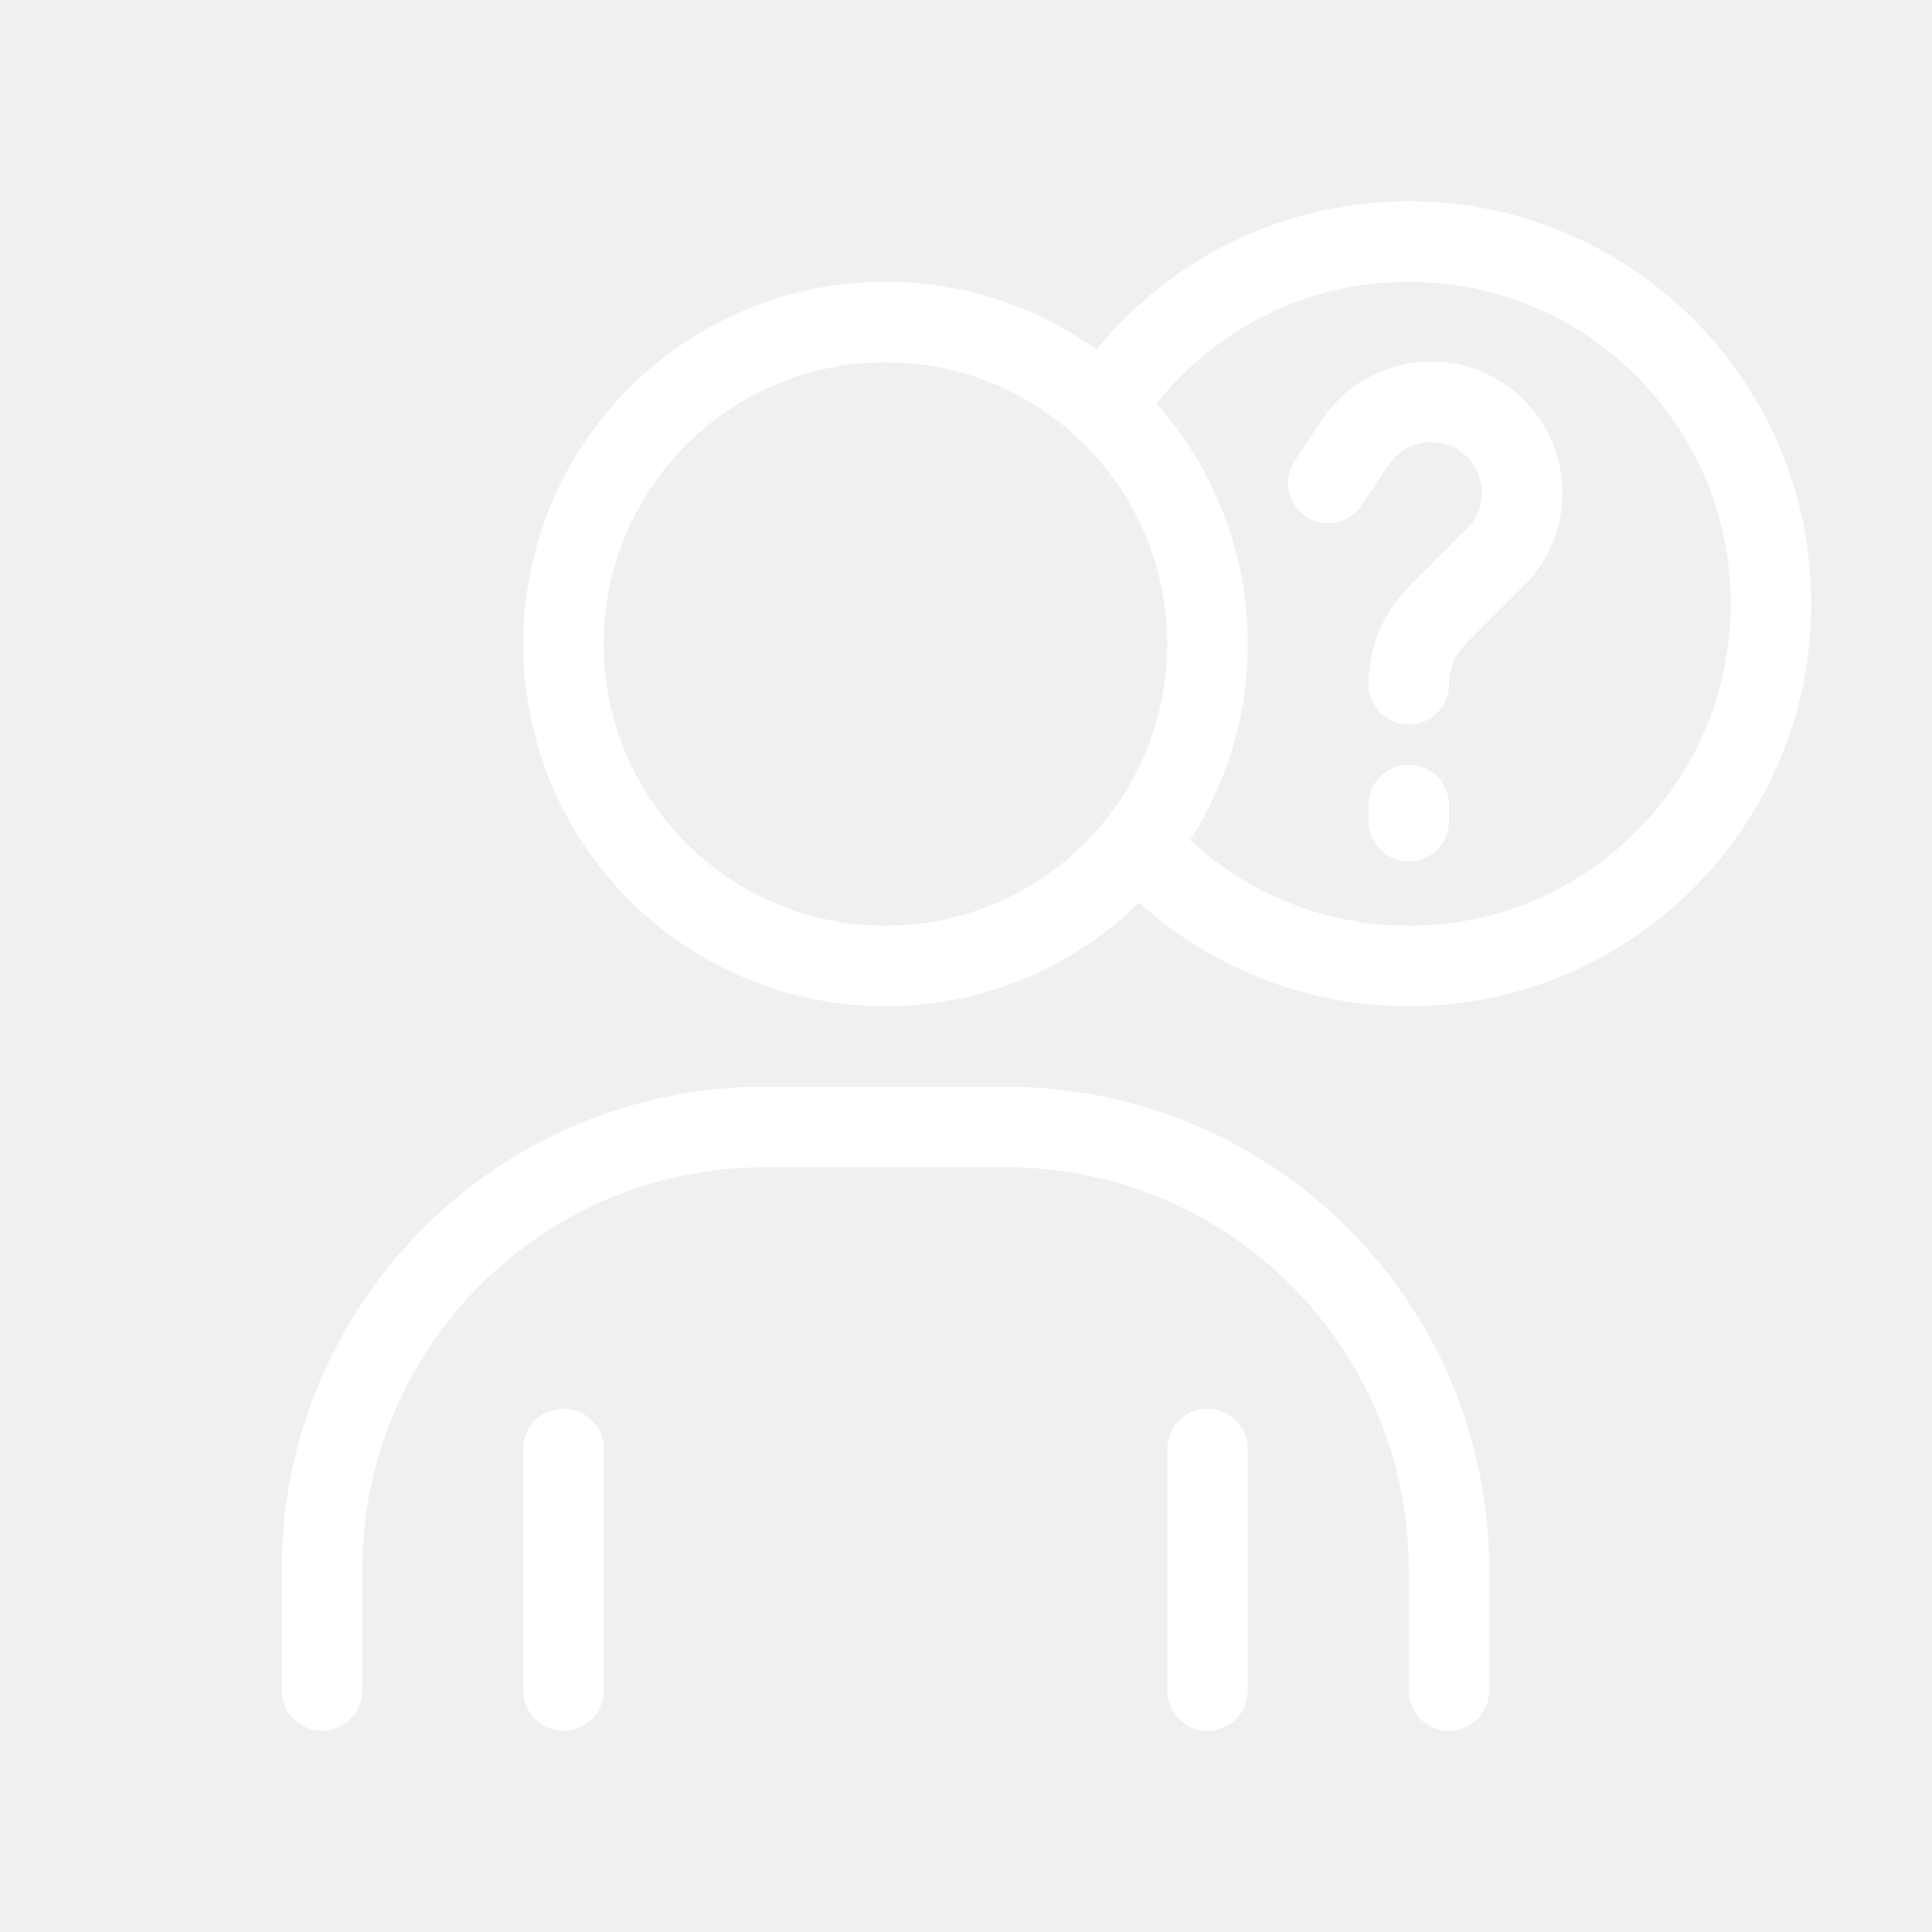
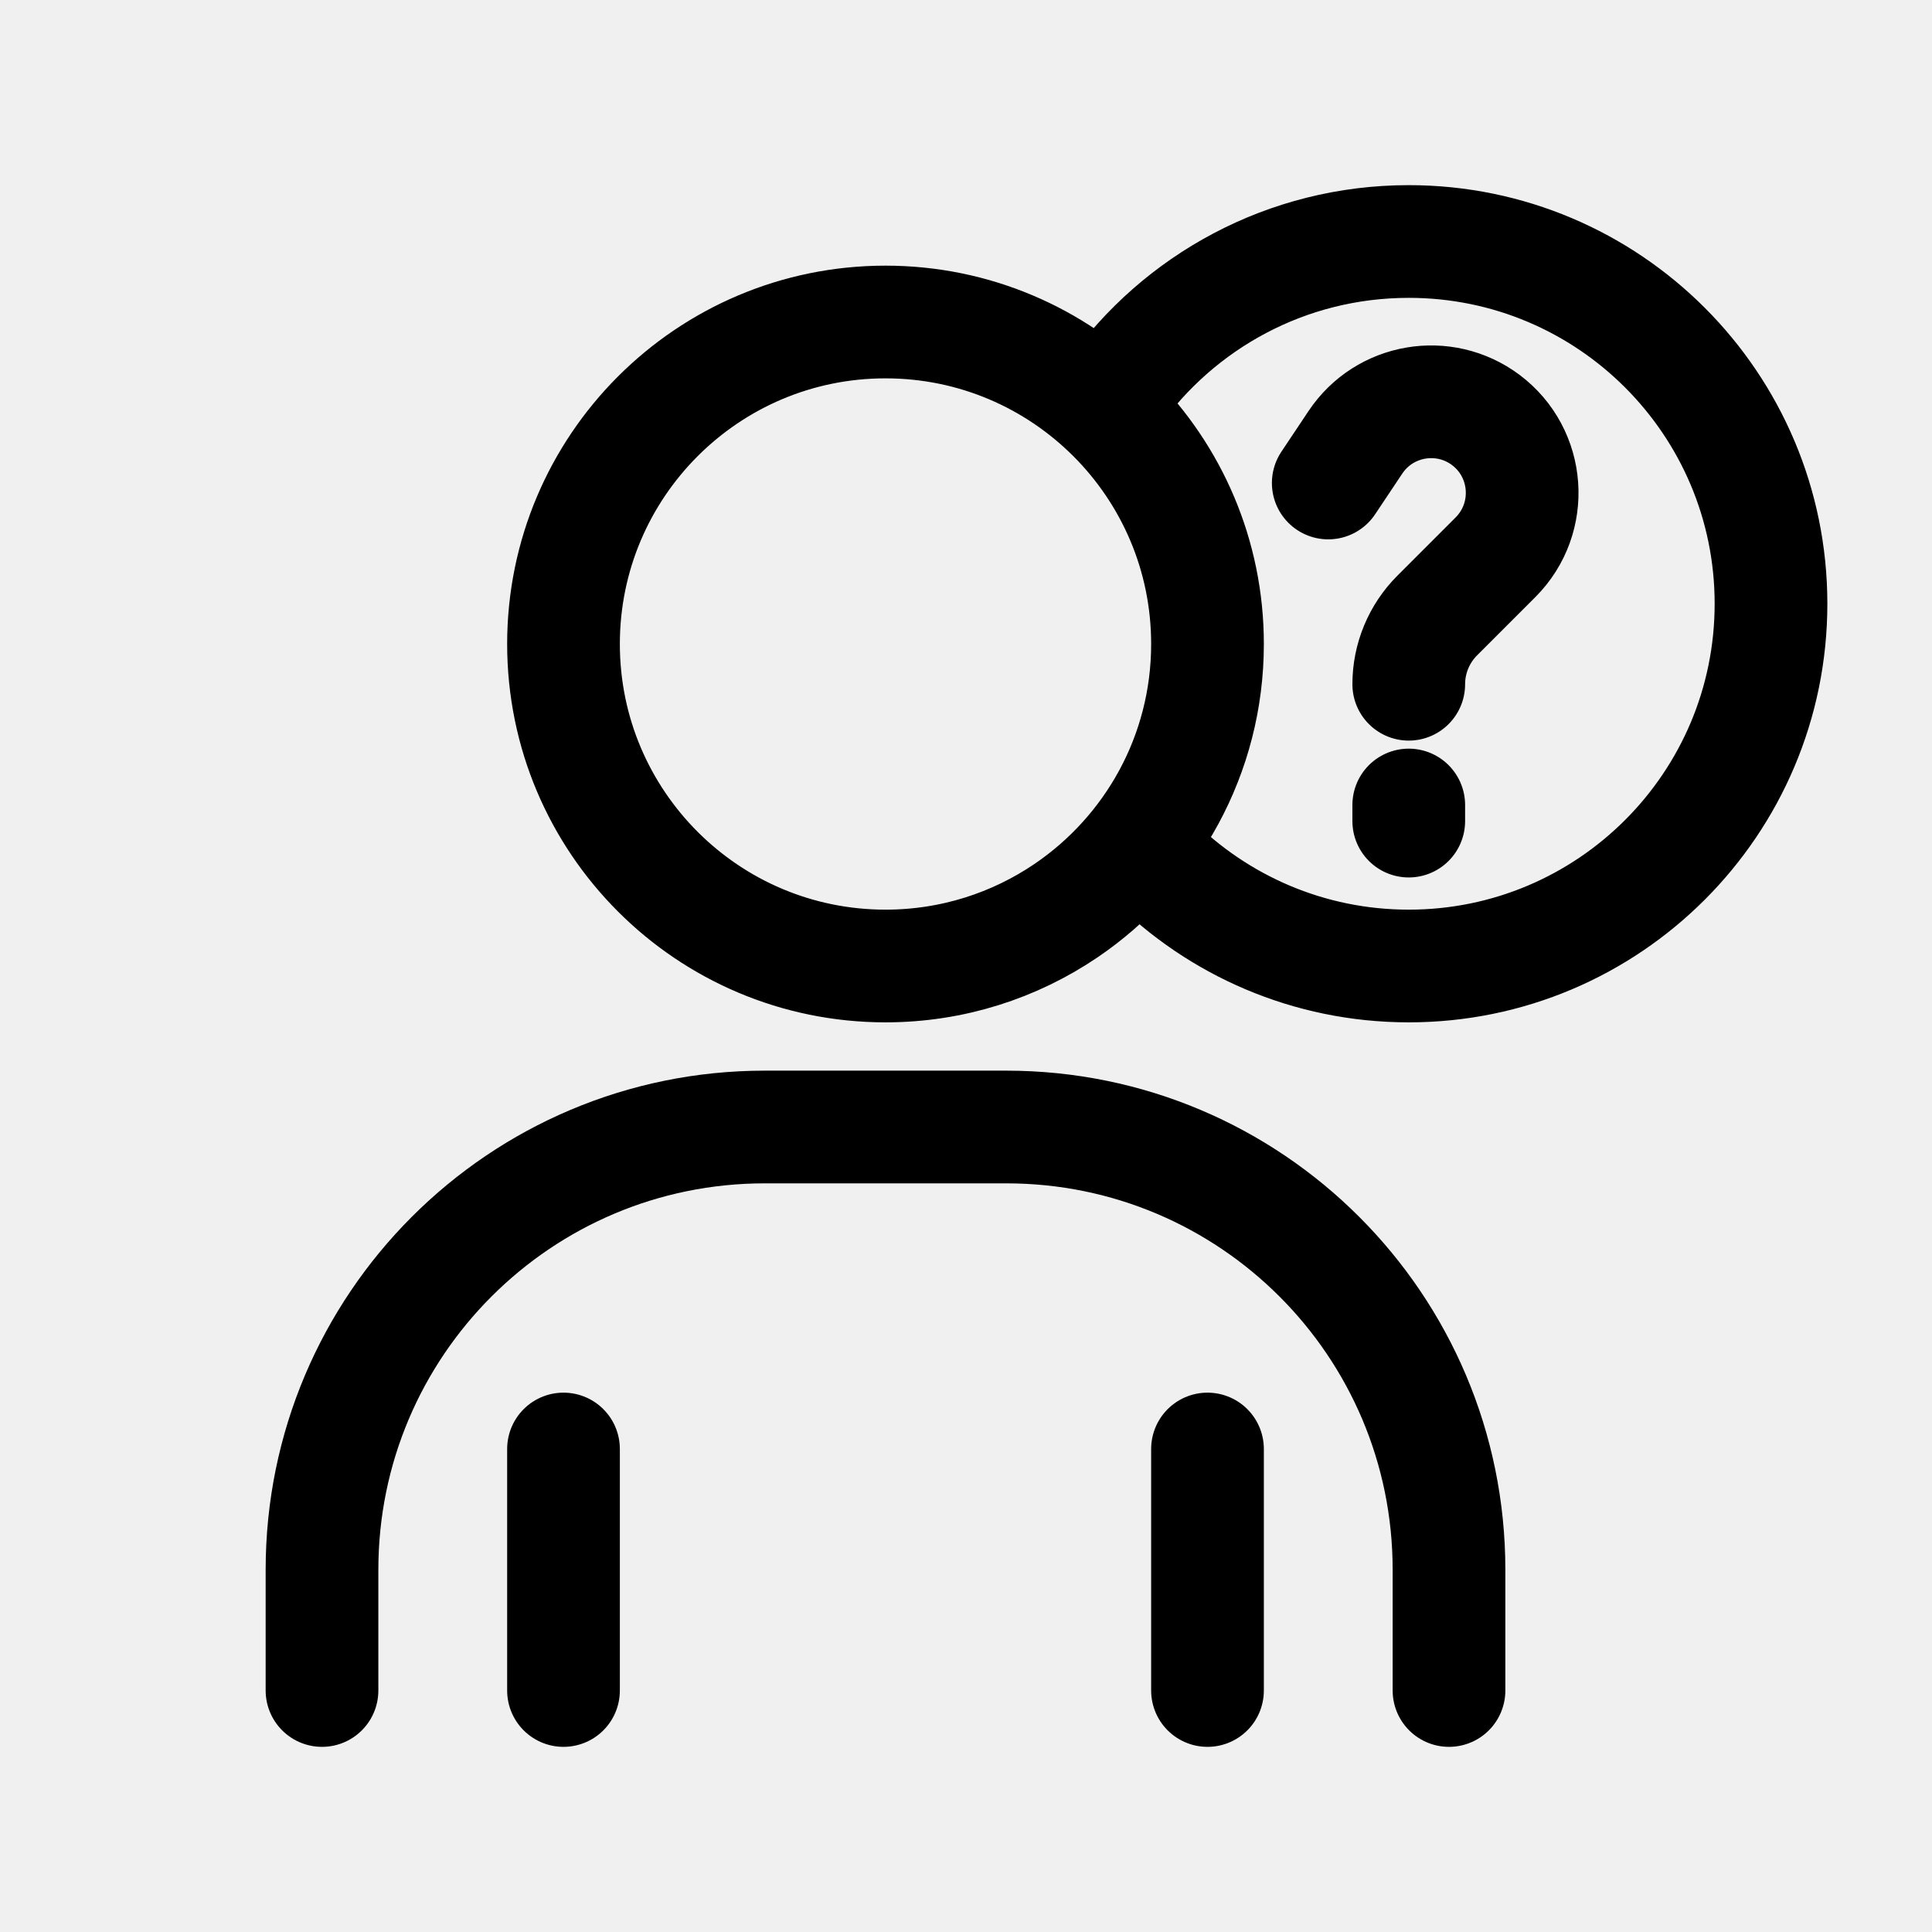
<svg xmlns="http://www.w3.org/2000/svg" viewBox="0 0 24 24" fill="none">
-   <g id="SVGRepo_bgCarrier" stroke-whiteidth="0" />
+   <g id="SVGRepo_bgCarrier" stroke-width="0" />
  <g id="SVGRepo_tracerCarrier" stroke-linecap="round" stroke-linejoin="round" />
  <g id="SVGRepo_iconCarrier">
-     <path d="M4 21V19.5C4 16.462 6.462 14 9.5 14H12.5C15.538 14 18 16.462 18 19.5V21M7 21V18M15 21V18M16.5 6L16.837 5.495C17.197 4.955 17.937 4.828 18.457 5.217C19.007 5.63 19.064 6.435 18.578 6.922L17.854 7.646C17.627 7.873 17.5 8.18 17.5 8.5M17.5 10V10.2M13.828 4.898C14.643 3.749 15.984 3 17.5 3C19.985 3 22 5.015 22 7.5C22 9.985 19.985 12 17.5 12C16.255 12 15.128 11.494 14.313 10.677M15 8C15 5.791 13.209 4 11 4C8.791 4 7 5.791 7 8C7 10.209 8.791 12 11 12C11.831 12 12.603 11.746 13.243 11.312C14.303 10.593 15 9.378 15 8Z" stroke="white" stroke-linecap="round" stroke-linejoin="round" stroke-whiteidth="1.4" />
+     <path d="M4 21V19.5C4 16.462 6.462 14 9.5 14H12.5C15.538 14 18 16.462 18 19.5V21M7 21V18M15 21V18M16.5 6L16.837 5.495C17.197 4.955 17.937 4.828 18.457 5.217C19.007 5.63 19.064 6.435 18.578 6.922L17.854 7.646C17.627 7.873 17.5 8.18 17.5 8.5M17.5 10V10.2M13.828 4.898C14.643 3.749 15.984 3 17.5 3C19.985 3 22 5.015 22 7.5C22 9.985 19.985 12 17.5 12C16.255 12 15.128 11.494 14.313 10.677M15 8C15 5.791 13.209 4 11 4C8.791 4 7 5.791 7 8C7 10.209 8.791 12 11 12C11.831 12 12.603 11.746 13.243 11.312C14.303 10.593 15 9.378 15 8Z" stroke="black" stroke-linecap="round" stroke-linejoin="round" stroke-width="1.4" />
  </g>
</svg>
